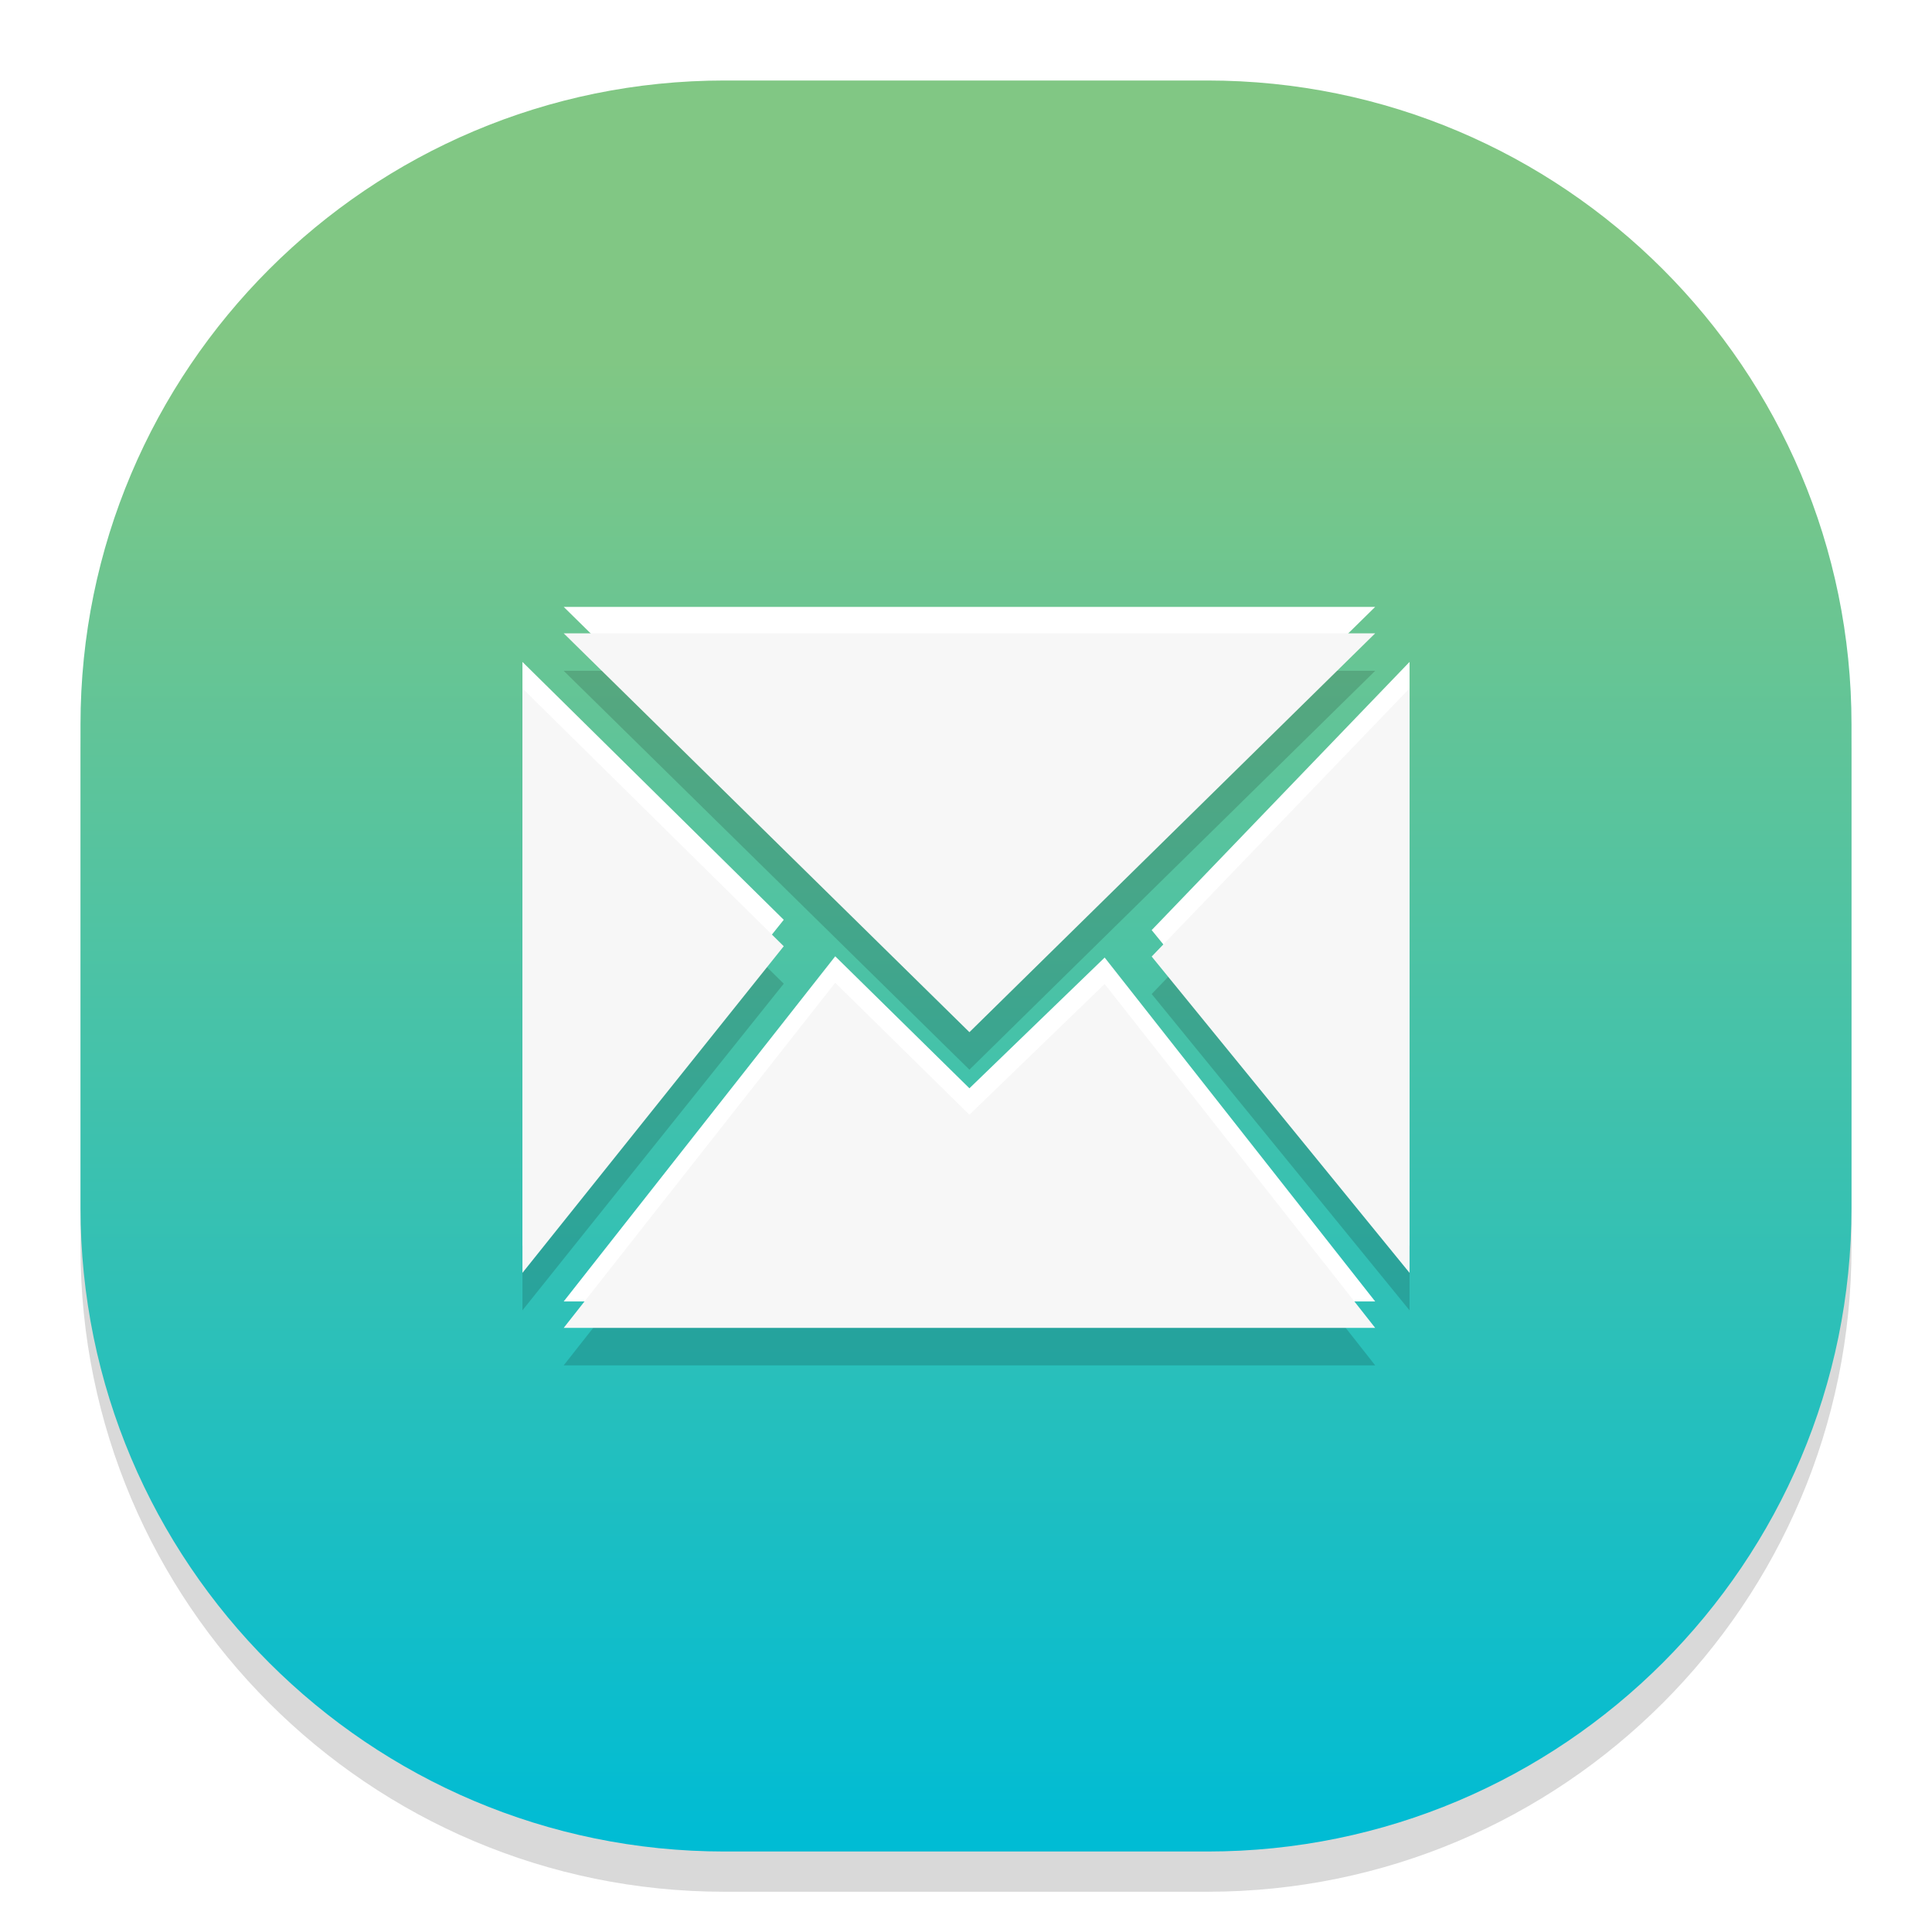
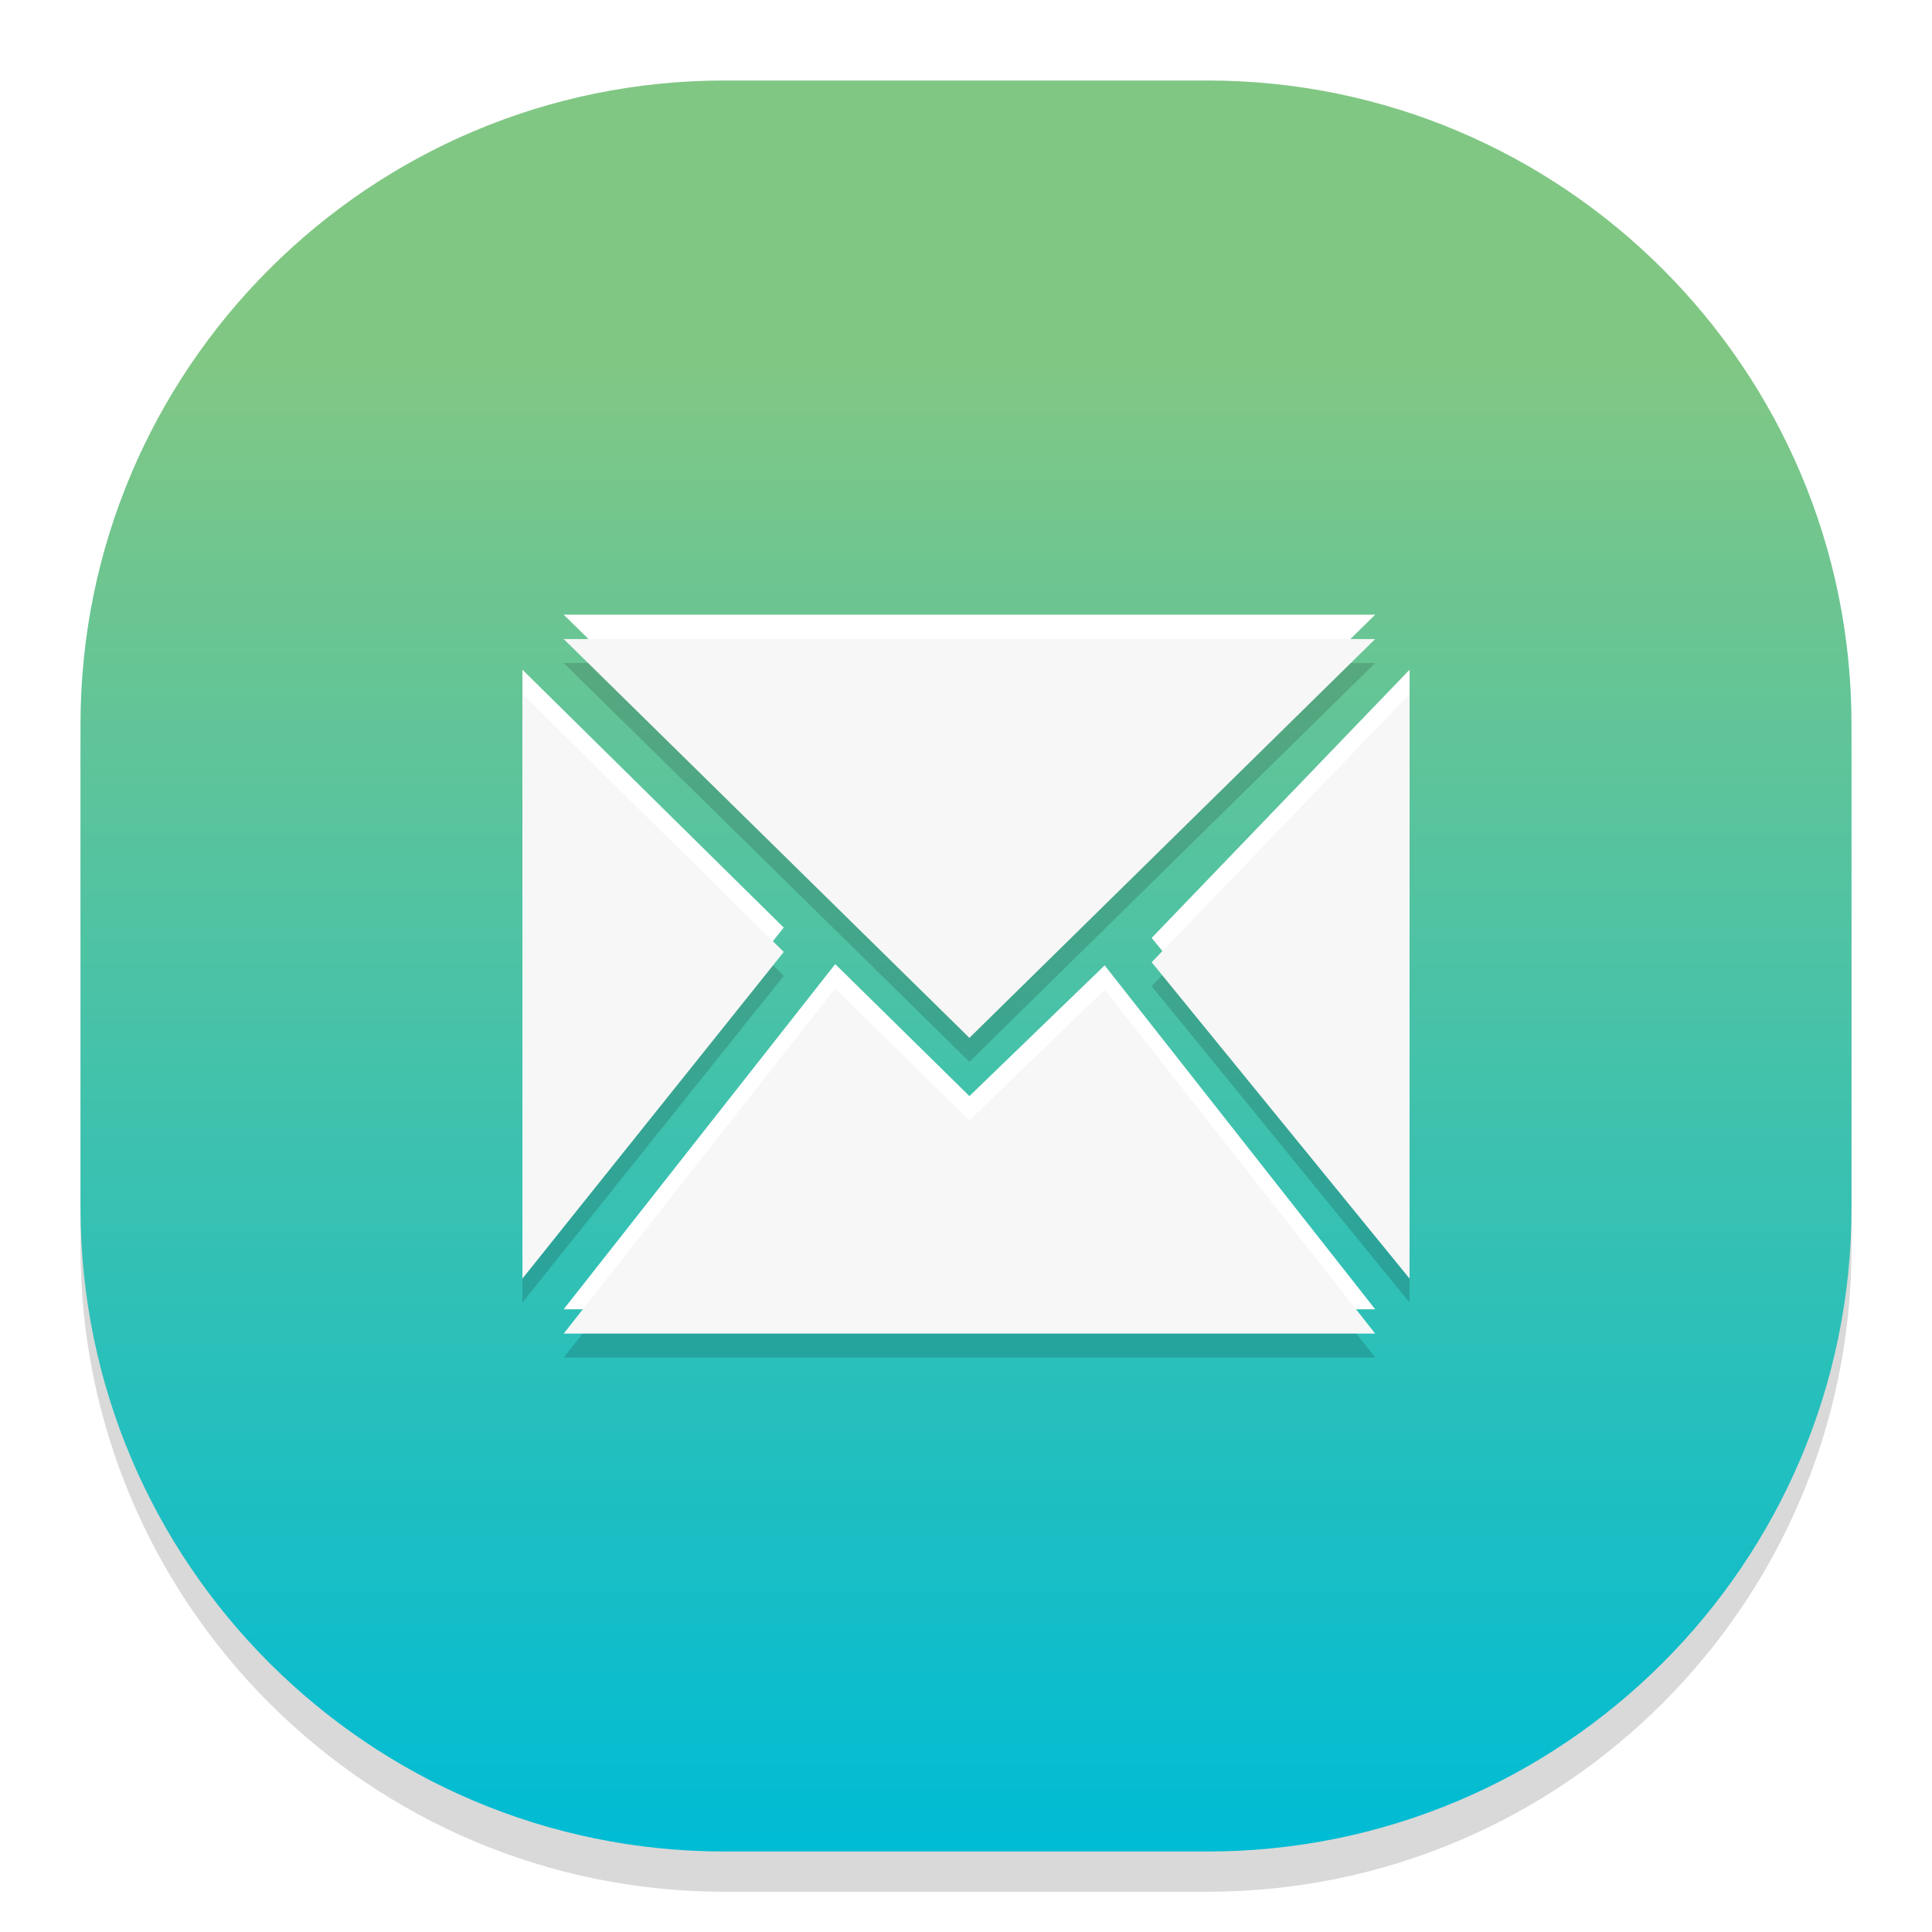
<svg xmlns="http://www.w3.org/2000/svg" style="isolation:isolate" viewBox="0 0 48 48" width="48" height="48">
  <defs>
-     <clipPath id="_clipPath_BvMYYOnMaOJAokAz5RzDWdB2tW9g2Gm8">
+     <clipPath id="_clipPath_j7s3Sq5r1pAf18D3eBpbRR0HW3a2oByU">
      <rect width="48" height="48" />
    </clipPath>
  </defs>
-   <g clip-path="url(#_clipPath_BvMYYOnMaOJAokAz5RzDWdB2tW9g2Gm8)">
+   <g clip-path="url(#_clipPath_j7s3Sq5r1pAf18D3eBpbRR0HW3a2oByU)">
    <g style="isolation:isolate" id="Design">
      <path d="M 18 3 L 30 3 C 38.831 3 46 10.169 46 19 L 46 31 C 46 39.831 38.831 47 30 47 L 18 47 C 9.169 47 2 39.831 2 31 L 2 19 C 2 10.169 9.169 3 18 3 Z" style="stroke:none;fill:#000000;stroke-miterlimit:10;opacity:0.15;" />
      <defs>
-         <linearGradient id="_lgradient_0" x1="0.5" y1="0.13" x2="0.5" y2="1">
+         <linearGradient id="_lgradient_6" x1="0.5" y1="0.13" x2="0.5" y2="1">
          <stop offset="2.609%" style="stop-color:#81C784" />
          <stop offset="100%" style="stop-color:#00BCD4" />
        </linearGradient>
      </defs>
-       <path d="M 18 2 L 30 2 C 38.831 2 46 9.169 46 18 L 46 30 C 46 38.831 38.831 46 30 46 L 18 46 C 9.169 46 2 38.831 2 30 L 2 18 C 2 9.169 9.169 2 18 2 Z" style="stroke:none;fill:url(#_lgradient_0);stroke-miterlimit:10;" />
+       <path d="M 18 2 L 30 2 C 38.831 2 46 9.169 46 18 L 46 30 C 46 38.831 38.831 46 30 46 L 18 46 C 9.169 46 2 38.831 2 30 L 2 18 C 2 9.169 9.169 2 18 2 Z" style="stroke:none;fill:url(#_lgradient_6);stroke-miterlimit:10;" />
      <g id="mailspring">
-         <path d=" M 27.445 25.378 L 34.166 33.922 L 14.005 33.922 L 20.751 25.347 L 24.085 28.626 L 27.445 25.378 L 27.445 25.378 Z  M 24.085 26.576 L 14.005 16.666 L 34.166 16.666 L 24.085 26.576 Z  M 28.613 24.696 L 35.02 18.033 L 35.02 32.555 L 28.613 24.696 Z  M 19.472 24.44 L 12.98 32.555 L 12.98 18.033 L 19.472 24.44 Z " fill-rule="evenodd" fill="rgb(0,0,0)" fill-opacity="0.15" />
-         <path d=" M 27.445 23.79 L 34.166 32.334 L 14.005 32.334 L 20.751 23.759 L 24.085 27.038 L 27.445 23.79 L 27.445 23.79 Z  M 24.085 24.987 L 14.005 15.078 L 34.166 15.078 L 24.085 24.987 Z  M 28.613 23.108 L 35.02 16.445 L 35.02 30.967 L 28.613 23.108 Z  M 19.472 22.852 L 12.98 30.967 L 12.98 16.445 L 19.472 22.852 Z " fill-rule="evenodd" fill="rgb(255,255,255)" />
-         <path d=" M 27.445 24.447 L 34.166 32.991 L 14.005 32.991 L 20.751 24.416 L 24.085 27.695 L 27.445 24.447 L 27.445 24.447 Z  M 24.085 25.644 L 14.005 15.735 L 34.166 15.735 L 24.085 25.644 Z  M 28.613 23.765 L 35.02 17.102 L 35.02 31.624 L 28.613 23.765 Z  M 19.472 23.509 L 12.98 31.624 L 12.98 17.102 L 19.472 23.509 Z " fill-rule="evenodd" fill="rgb(247,247,247)" />
+         <path d=" M 27.445 25.184 L 34.166 33.728 L 14.005 33.728 L 20.751 25.153 L 24.085 28.432 L 27.445 25.184 L 27.445 25.184 Z  M 24.085 26.381 L 14.005 16.472 L 34.166 16.472 L 24.085 26.381 Z  M 28.613 24.502 L 35.02 17.839 L 35.02 32.361 L 28.613 24.502 Z  M 19.472 24.246 L 12.98 32.361 L 12.98 17.839 L 19.472 24.246 Z " fill-rule="evenodd" fill="rgb(0,0,0)" fill-opacity="0.15" />
+         <path d=" M 27.445 23.984 L 34.166 32.528 L 14.005 32.528 L 20.751 23.953 L 24.085 27.232 L 27.445 23.984 L 27.445 23.984 Z  M 24.085 25.181 L 14.005 15.272 L 34.166 15.272 L 24.085 25.181 Z  M 28.613 23.302 L 35.02 16.639 L 35.02 31.161 L 28.613 23.302 Z  M 19.472 23.046 L 12.98 31.161 L 12.98 16.639 L 19.472 23.046 Z " fill-rule="evenodd" fill="rgb(255,255,255)" />
+         <path d=" M 27.445 24.589 L 34.166 33.133 L 14.005 33.133 L 20.751 24.558 L 24.085 27.837 L 27.445 24.589 L 27.445 24.589 Z  M 24.085 25.786 L 14.005 15.877 L 34.166 15.877 L 24.085 25.786 Z  M 28.613 23.907 L 35.02 17.244 L 35.02 31.766 L 28.613 23.907 Z  M 19.472 23.651 L 12.98 31.766 L 12.98 17.244 L 19.472 23.651 Z " fill-rule="evenodd" fill="rgb(247,247,247)" />
      </g>
    </g>
  </g>
</svg>
